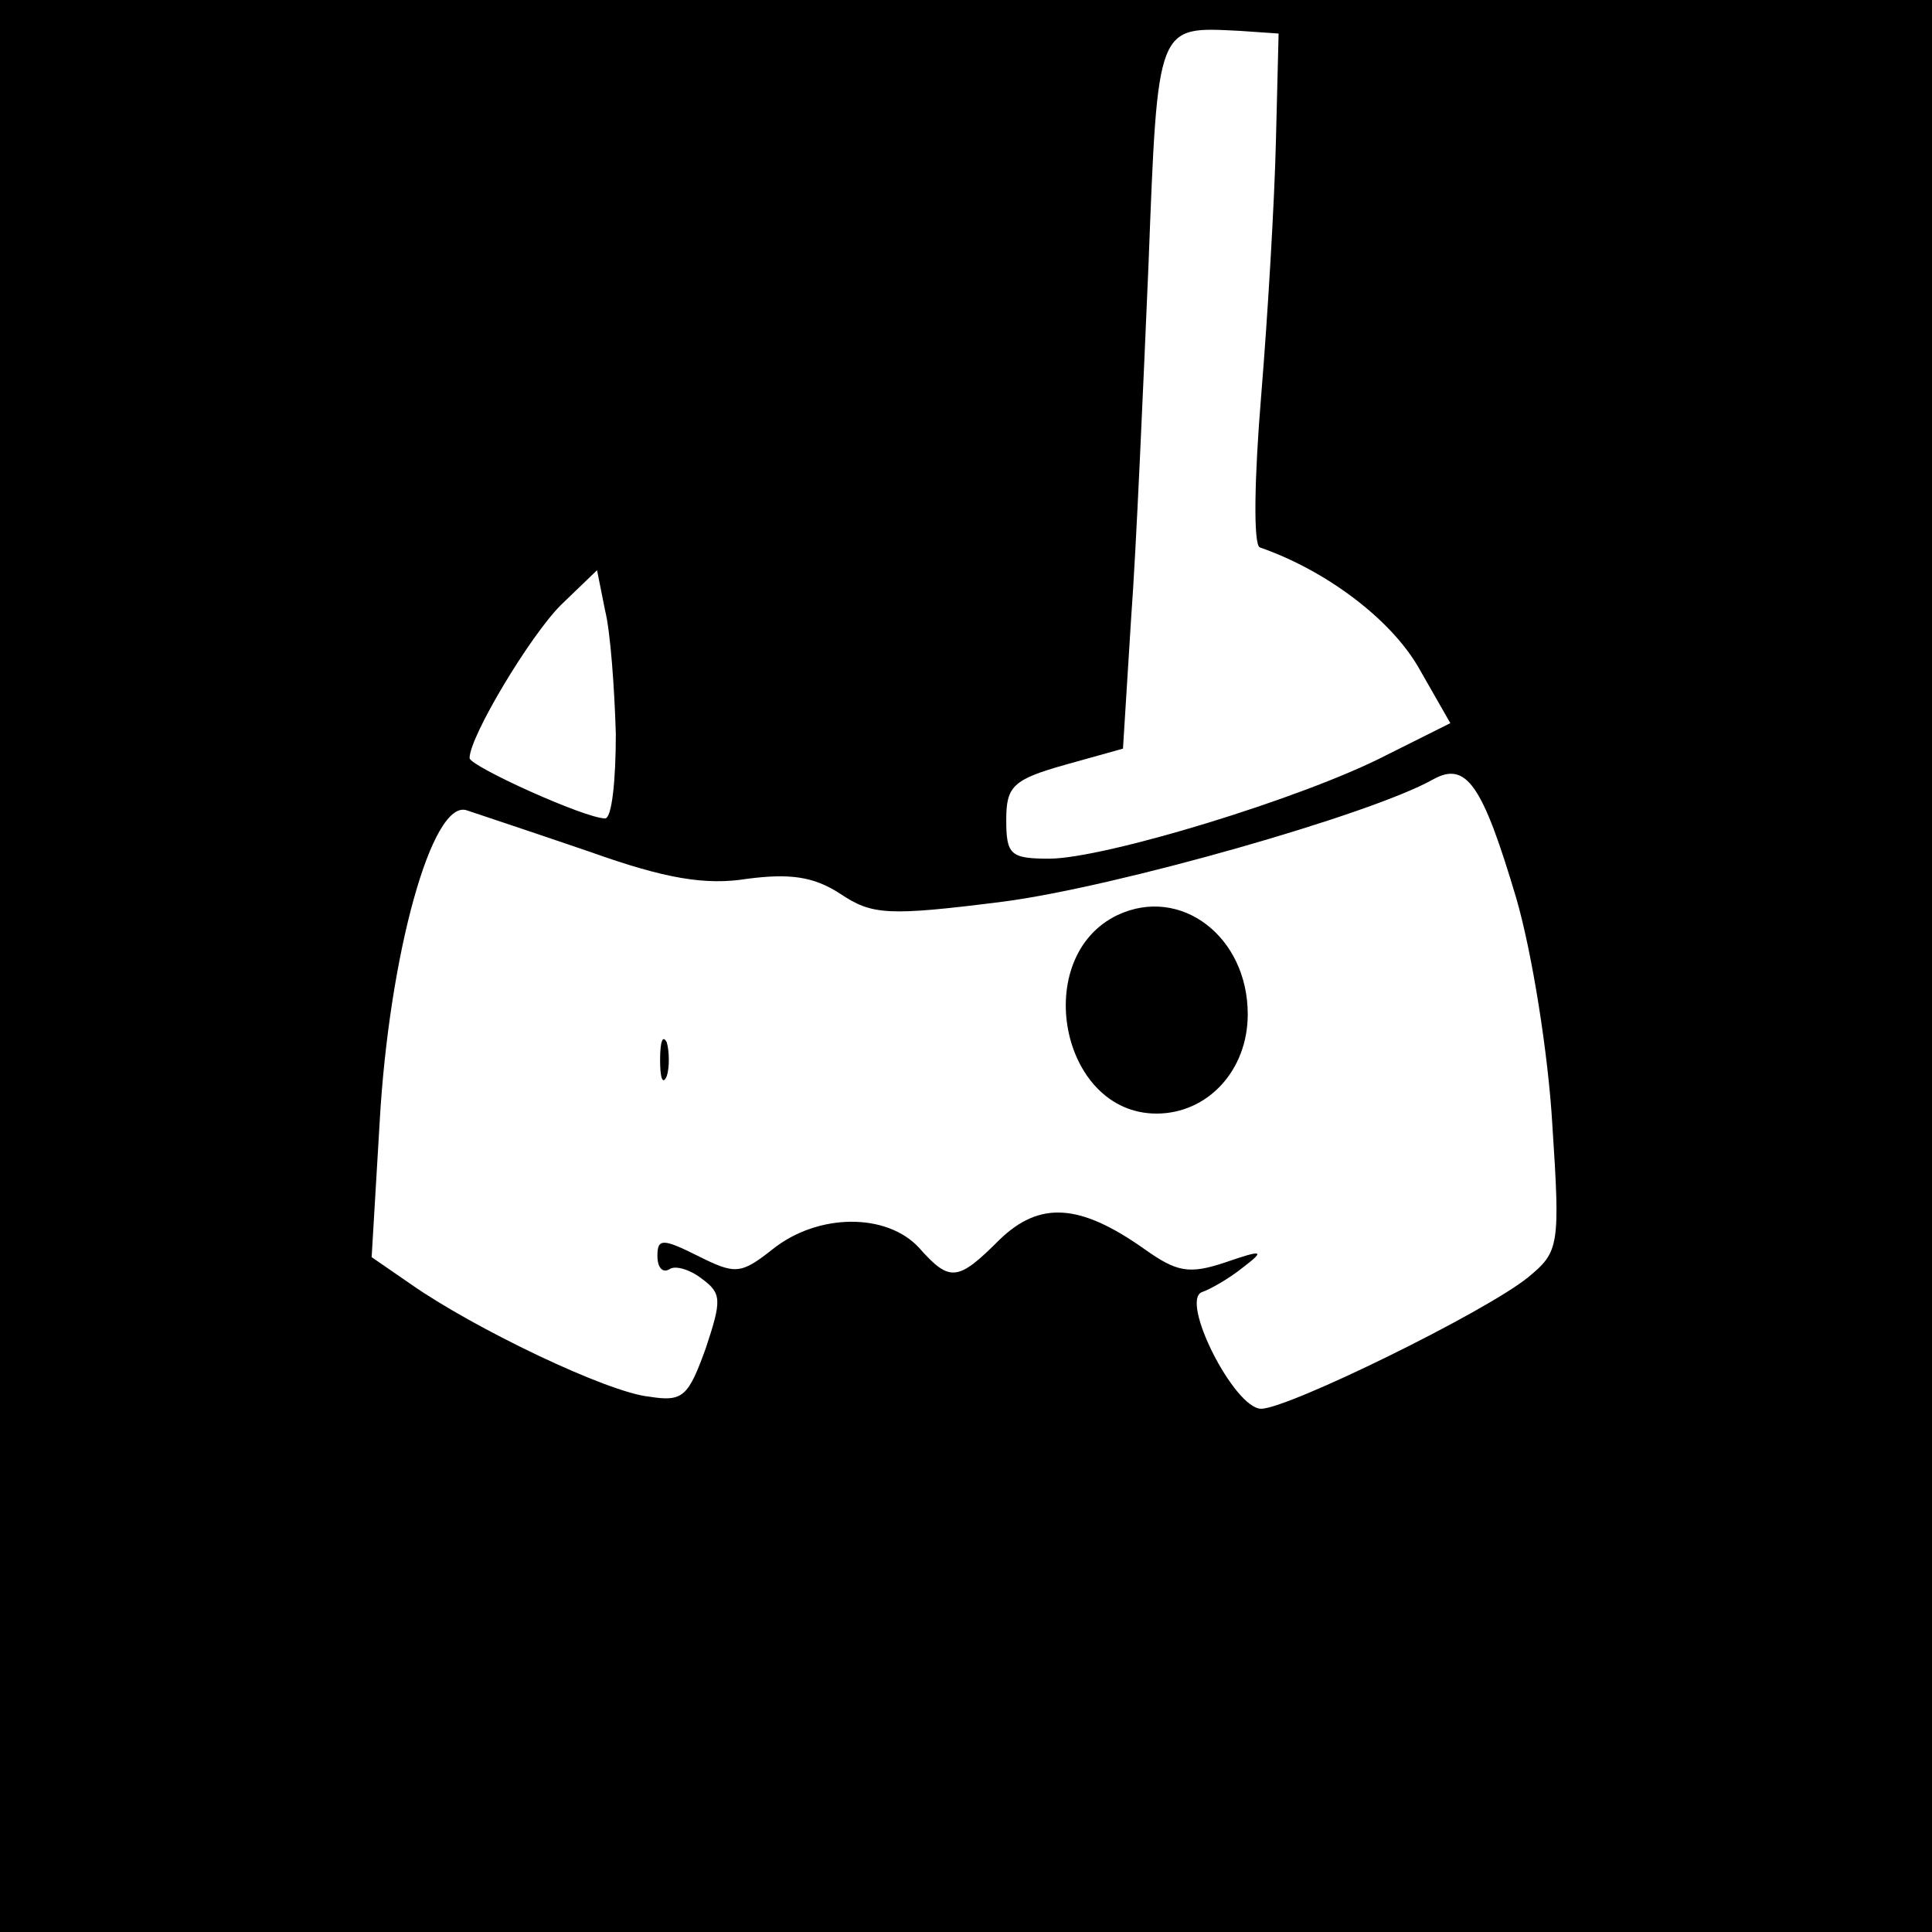
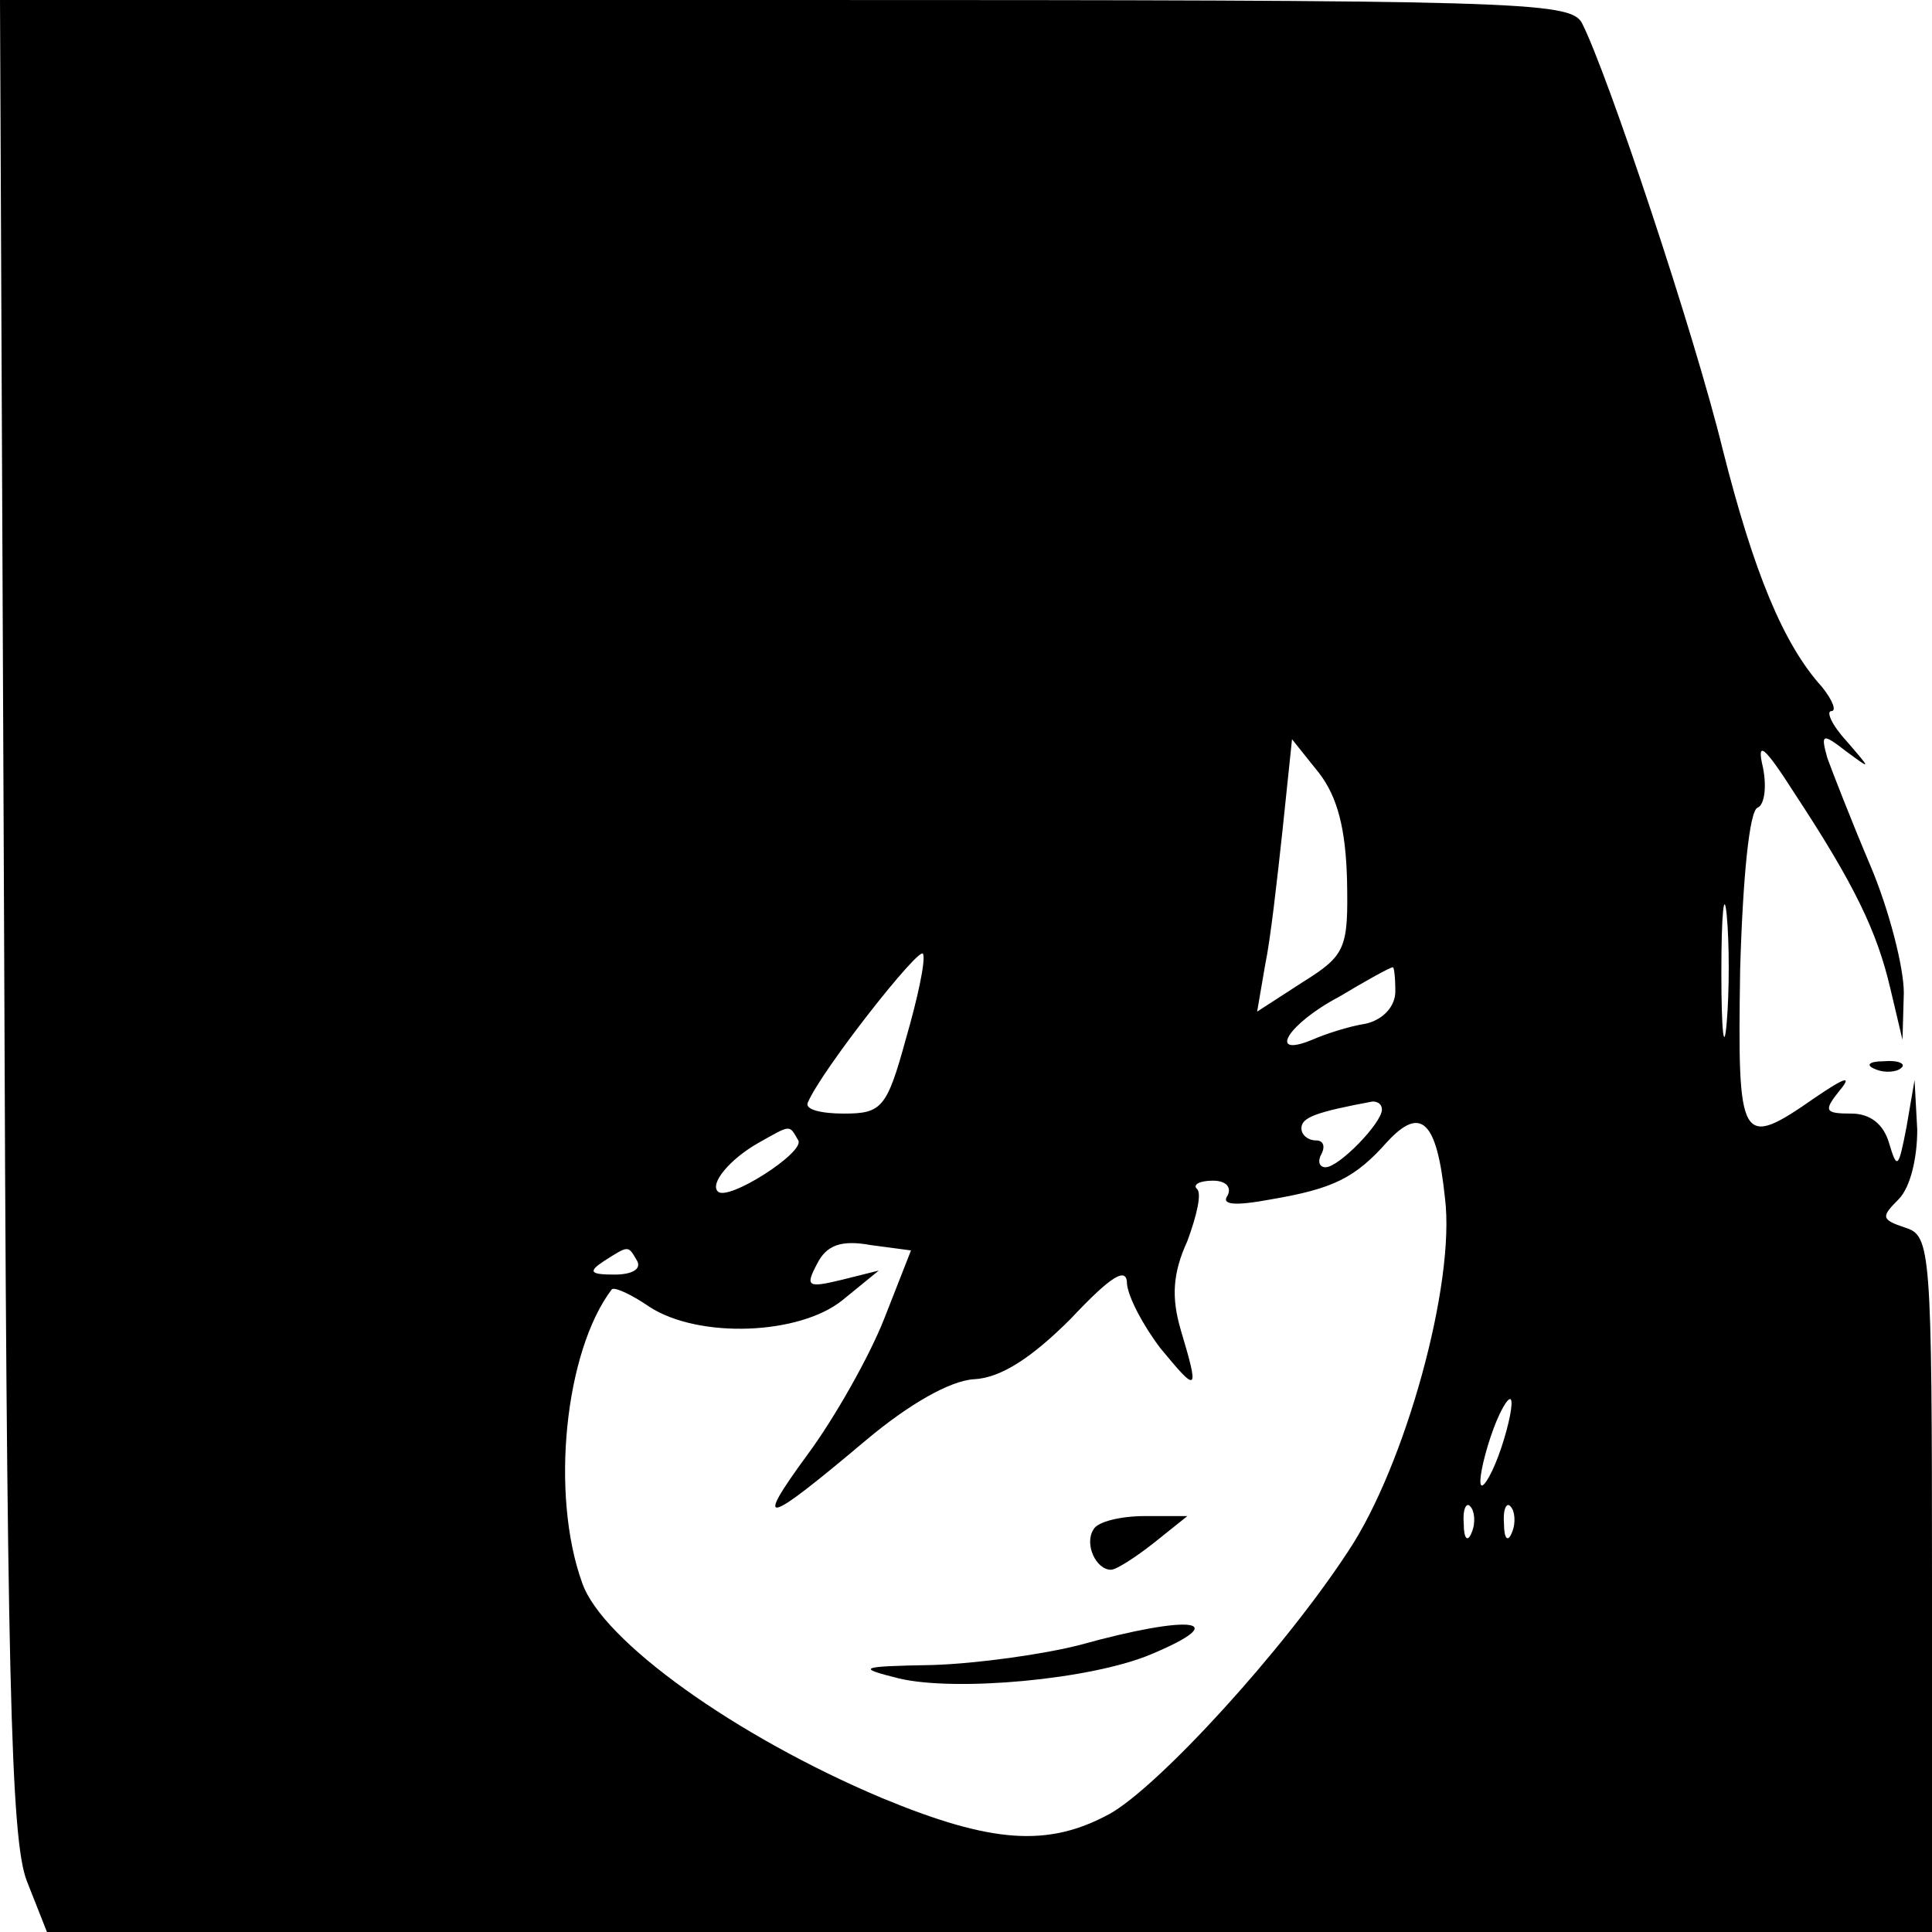
<svg xmlns="http://www.w3.org/2000/svg" version="1.0" width="144pt" height="144pt" viewBox="0 0 144 144" preserveAspectRatio="xMidYMid meet">
  <g transform="translate(0,144) scale(0.1,-0.1)" fill="#000000" stroke="none">
-     <path d="M0 720 l0 -720 720 0 720 0 0 720 0 720 -720 0 -720 0 0 -720z m951 615 c-1 -44 -6 -129 -11 -190 -5 -60 -6 -111 -1 -113 49 -17 97 -53 118 -89 l24 -42 -48 -24 c-62 -32 -210 -77 -251 -77 -29 0 -32 3 -32 29 0 25 5 30 44 41 l43 12 6 96 c4 54 9 172 13 264 7 182 6 178 68 175 l29 -2 -2 -80z m-492 -442 c0 -35 -3 -63 -8 -63 -15 0 -101 39 -101 45 0 16 45 91 68 114 l27 26 6 -30 c4 -16 7 -58 8 -92z m671 -122 c12 -41 24 -117 27 -169 6 -91 5 -95 -18 -114 -32 -26 -179 -98 -199 -98 -20 0 -61 81 -44 87 6 2 20 10 30 18 17 13 16 14 -13 4 -27 -9 -36 -7 -60 10 -48 34 -78 36 -108 7 -31 -31 -37 -32 -60 -6 -24 26 -75 26 -109 -1 -24 -19 -28 -19 -56 -5 -26 13 -30 13 -30 0 0 -9 4 -13 9 -10 4 3 15 0 24 -7 15 -11 15 -16 3 -52 -13 -36 -17 -40 -42 -36 -31 3 -131 51 -178 84 l-29 20 6 101 c7 124 39 241 65 232 9 -3 51 -17 92 -31 56 -20 86 -25 117 -20 31 4 49 2 69 -11 24 -16 35 -17 122 -6 84 11 274 65 320 91 25 14 37 -4 62 -88z" />
-     <path d="M833 758 c-65 -31 -43 -148 29 -148 38 0 68 32 68 74 0 58 -50 96 -97 74z" />
-     <path d="M492 650 c0 -14 2 -19 5 -12 2 6 2 18 0 25 -3 6 -5 1 -5 -13z" />
+     <path d="M3 758 c2 -569 5 -689 17 -720 l15 -38 702 0 703 0 0 259 c0 251 -1 260 -20 266 -18 6 -18 8 -5 21 9 9 14 31 14 52 l-2 37 -6 -35 c-6 -31 -7 -32 -13 -12 -4 14 -14 22 -28 22 -20 0 -21 2 -9 17 10 12 4 10 -18 -5 -56 -39 -58 -35 -56 95 2 70 7 119 13 121 5 2 7 15 4 30 -5 21 1 16 24 -20 44 -67 61 -102 71 -145 l9 -38 1 35 c0 19 -11 62 -25 95 -14 33 -28 69 -32 80 -5 18 -4 19 14 5 19 -14 19 -14 0 8 -11 12 -15 22 -11 22 4 0 1 8 -7 18 -29 32 -51 86 -74 177 -21 86 -86 281 -105 318 -9 16 -48 17 -594 17 l-585 0 3 -682z m1001 26 c1 -51 -1 -56 -33 -76 l-34 -22 6 35 c4 19 9 64 13 101 l7 67 20 -25 c14 -18 20 -42 21 -80z m283 -106 c-2 -24 -4 -7 -4 37 0 44 2 63 4 43 2 -21 2 -57 0 -80z m-612 -13 c-14 -51 -18 -55 -46 -55 -17 0 -29 3 -27 8 10 24 84 118 86 111 2 -5 -4 -33 -13 -64z m365 36 c0 -11 -9 -21 -22 -24 -13 -2 -31 -8 -40 -12 -34 -14 -18 12 20 32 20 12 38 22 40 22 1 1 2 -7 2 -18z m-10 -88 c0 -10 -32 -43 -42 -43 -5 0 -6 5 -3 10 3 6 1 10 -4 10 -6 0 -11 4 -11 9 0 8 10 12 53 20 4 0 7 -2 7 -6z m47 -66 c8 -64 -30 -200 -72 -263 -49 -75 -142 -176 -178 -196 -46 -25 -88 -22 -170 12 -109 46 -208 117 -223 160 -24 66 -13 173 22 219 2 2 15 -4 28 -13 37 -24 112 -21 144 5 l27 22 -28 -7 c-25 -6 -27 -5 -18 12 7 14 18 18 40 14 l30 -4 -20 -51 c-11 -28 -37 -74 -57 -101 -41 -56 -32 -53 44 11 31 26 62 44 80 45 20 1 43 16 72 45 31 33 42 39 42 26 1 -10 12 -31 25 -48 28 -34 29 -33 15 14 -7 24 -6 42 5 66 7 19 11 36 7 39 -3 3 2 6 12 6 10 0 14 -5 11 -11 -5 -7 5 -8 32 -3 47 8 63 16 87 43 25 27 37 16 43 -42z m-482 43 c5 -9 -53 -46 -60 -38 -6 6 9 24 30 36 25 14 23 14 30 2z m-120 -90 c3 -6 -4 -10 -17 -10 -18 0 -20 2 -8 10 19 12 18 12 25 0z m644 -139 c-6 -18 -13 -30 -15 -28 -2 2 1 18 7 36 6 18 13 30 15 28 2 -2 -1 -18 -7 -36z m-22 -63 c-3 -8 -6 -5 -6 6 -1 11 2 17 5 13 3 -3 4 -12 1 -19z m30 0 c-3 -8 -6 -5 -6 6 -1 11 2 17 5 13 3 -3 4 -12 1 -19z" />
+     <path d="M815 300 c-7 -11 2 -30 13 -30 4 0 18 9 32 20 l25 20 -32 0 c-17 0 -35 -4 -38 -10z" />
+     <path d="M805 214 c-27 -7 -77 -14 -110 -15 -55 -1 -57 -2 -25 -10 42 -10 143 -1 188 18 62 26 30 30 -53 7z" />
+     <path d="M1398 643 c7 -3 16 -2 19 1 4 3 -2 6 -13 5 -11 0 -14 -3 -6 -6z" />
  </g>
</svg>
